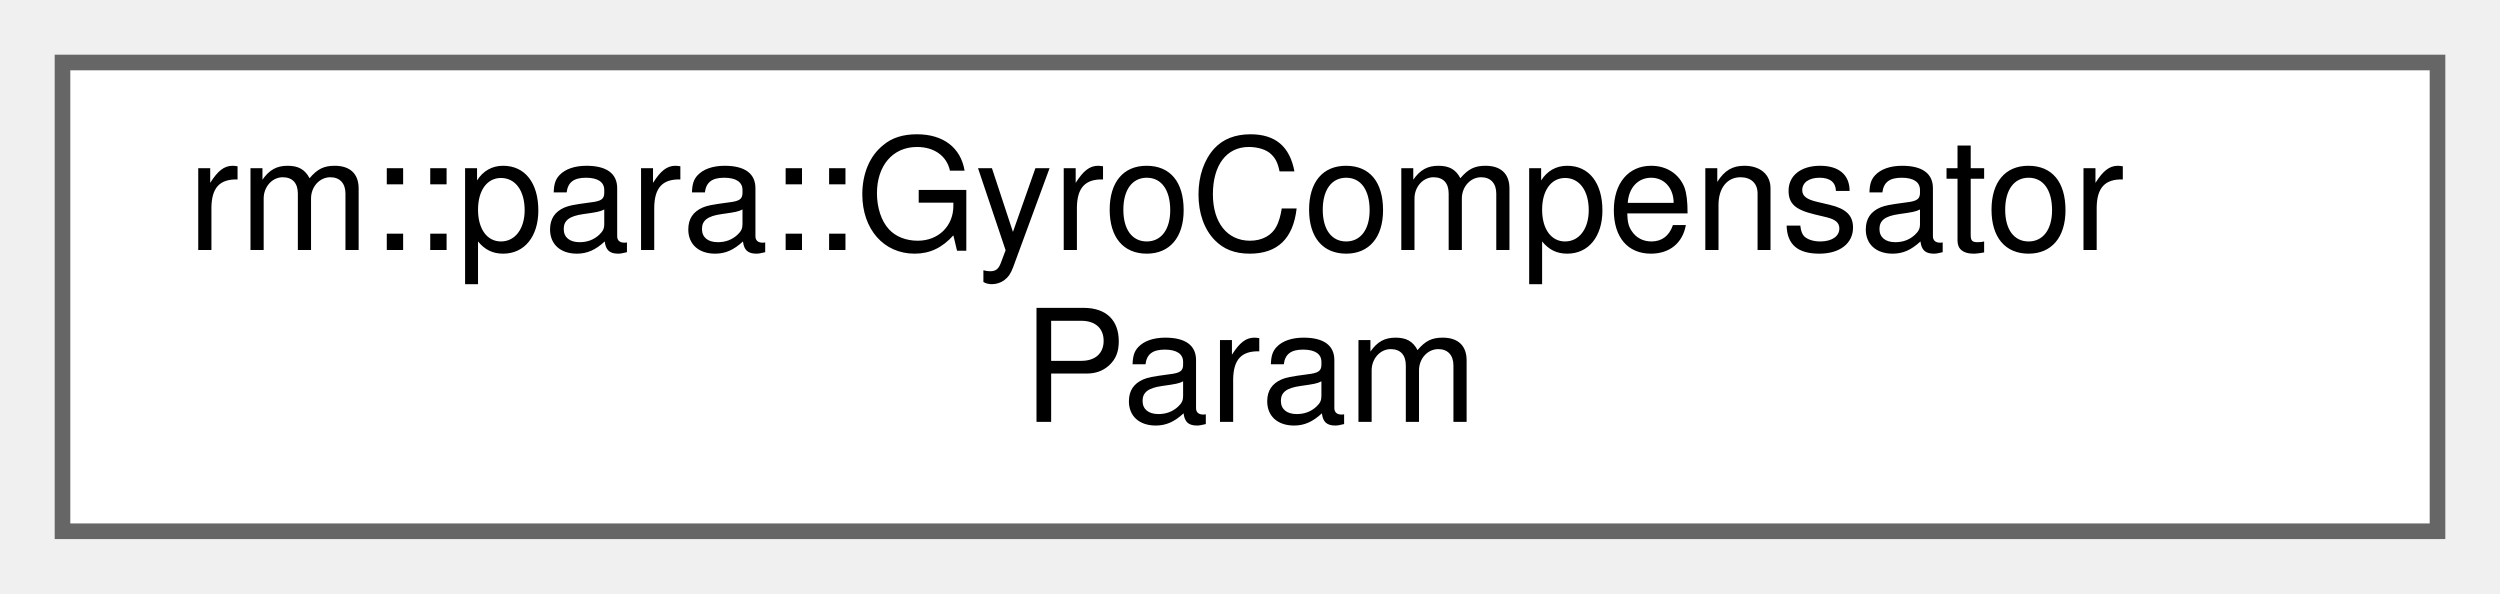
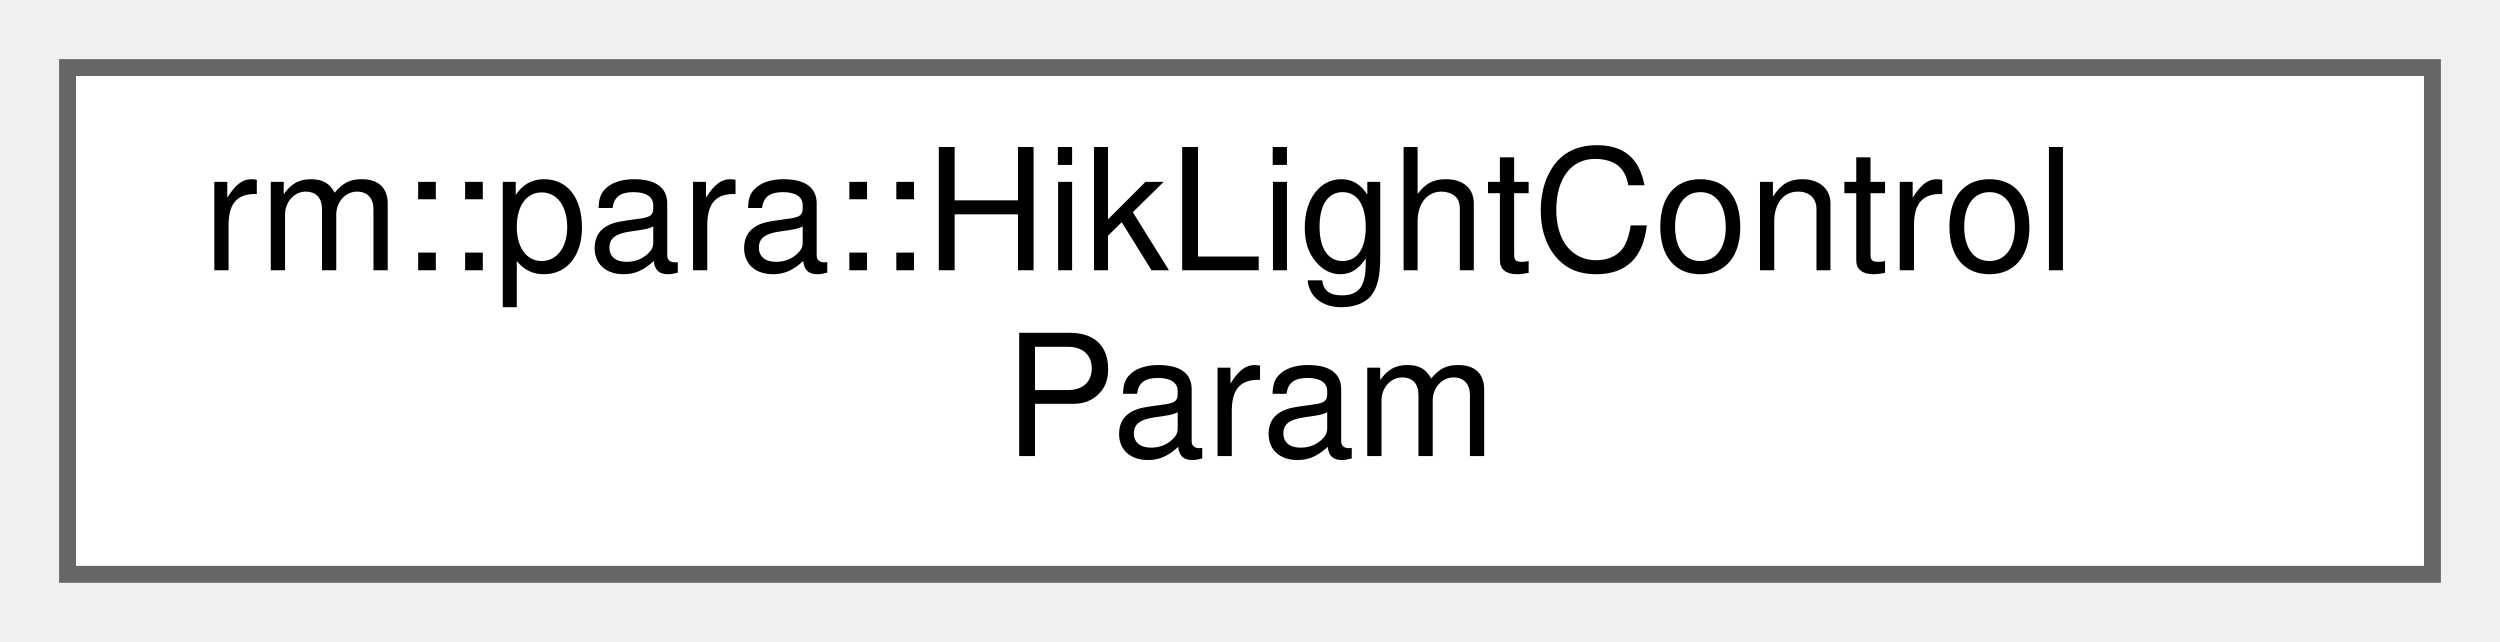
- <svg xmlns="http://www.w3.org/2000/svg" xmlns:xlink="http://www.w3.org/1999/xlink" width="160pt" height="38pt" viewBox="0.00 0.00 160.00 38.00">
+ <svg xmlns="http://www.w3.org/2000/svg" xmlns:xlink="http://www.w3.org/1999/xlink" width="148pt" height="38pt" viewBox="0.00 0.00 148.00 38.00">
  <g id="graph0" class="graph" transform="scale(1 1) rotate(0) translate(4 34)">
    <g id="Node000000" class="node">
      <g id="a_Node000000">
-         <a xlink:href="d6/dcf/classrm_1_1para_1_1GyroCompensatorParam.html" target="_top" xlink:title="GyroCompensatorParam 参数模块">
-           <polygon fill="white" stroke="#666666" points="152,-30 0,-30 0,0 152,0 152,-30" />
-           <text text-anchor="start" x="8" y="-18" font-family="Helvetica,sans-Serif" font-size="10.00">rm::para::GyroCompensator</text>
-           <text text-anchor="middle" x="76" y="-7" font-family="Helvetica,sans-Serif" font-size="10.00">Param</text>
+         <a xlink:href="dc/db1/classrm_1_1para_1_1HikLightControlParam.html" target="_top" xlink:title="HikLightControlParam 参数模块">
+           <polygon fill="white" stroke="#666666" points="140,-30 0,-30 0,0 140,0 140,-30" />
+           <text text-anchor="start" x="8" y="-18" font-family="Helvetica,sans-Serif" font-size="10.00">rm::para::HikLightControl</text>
+           <text text-anchor="middle" x="70" y="-7" font-family="Helvetica,sans-Serif" font-size="10.00">Param</text>
        </a>
      </g>
    </g>
  </g>
</svg>
